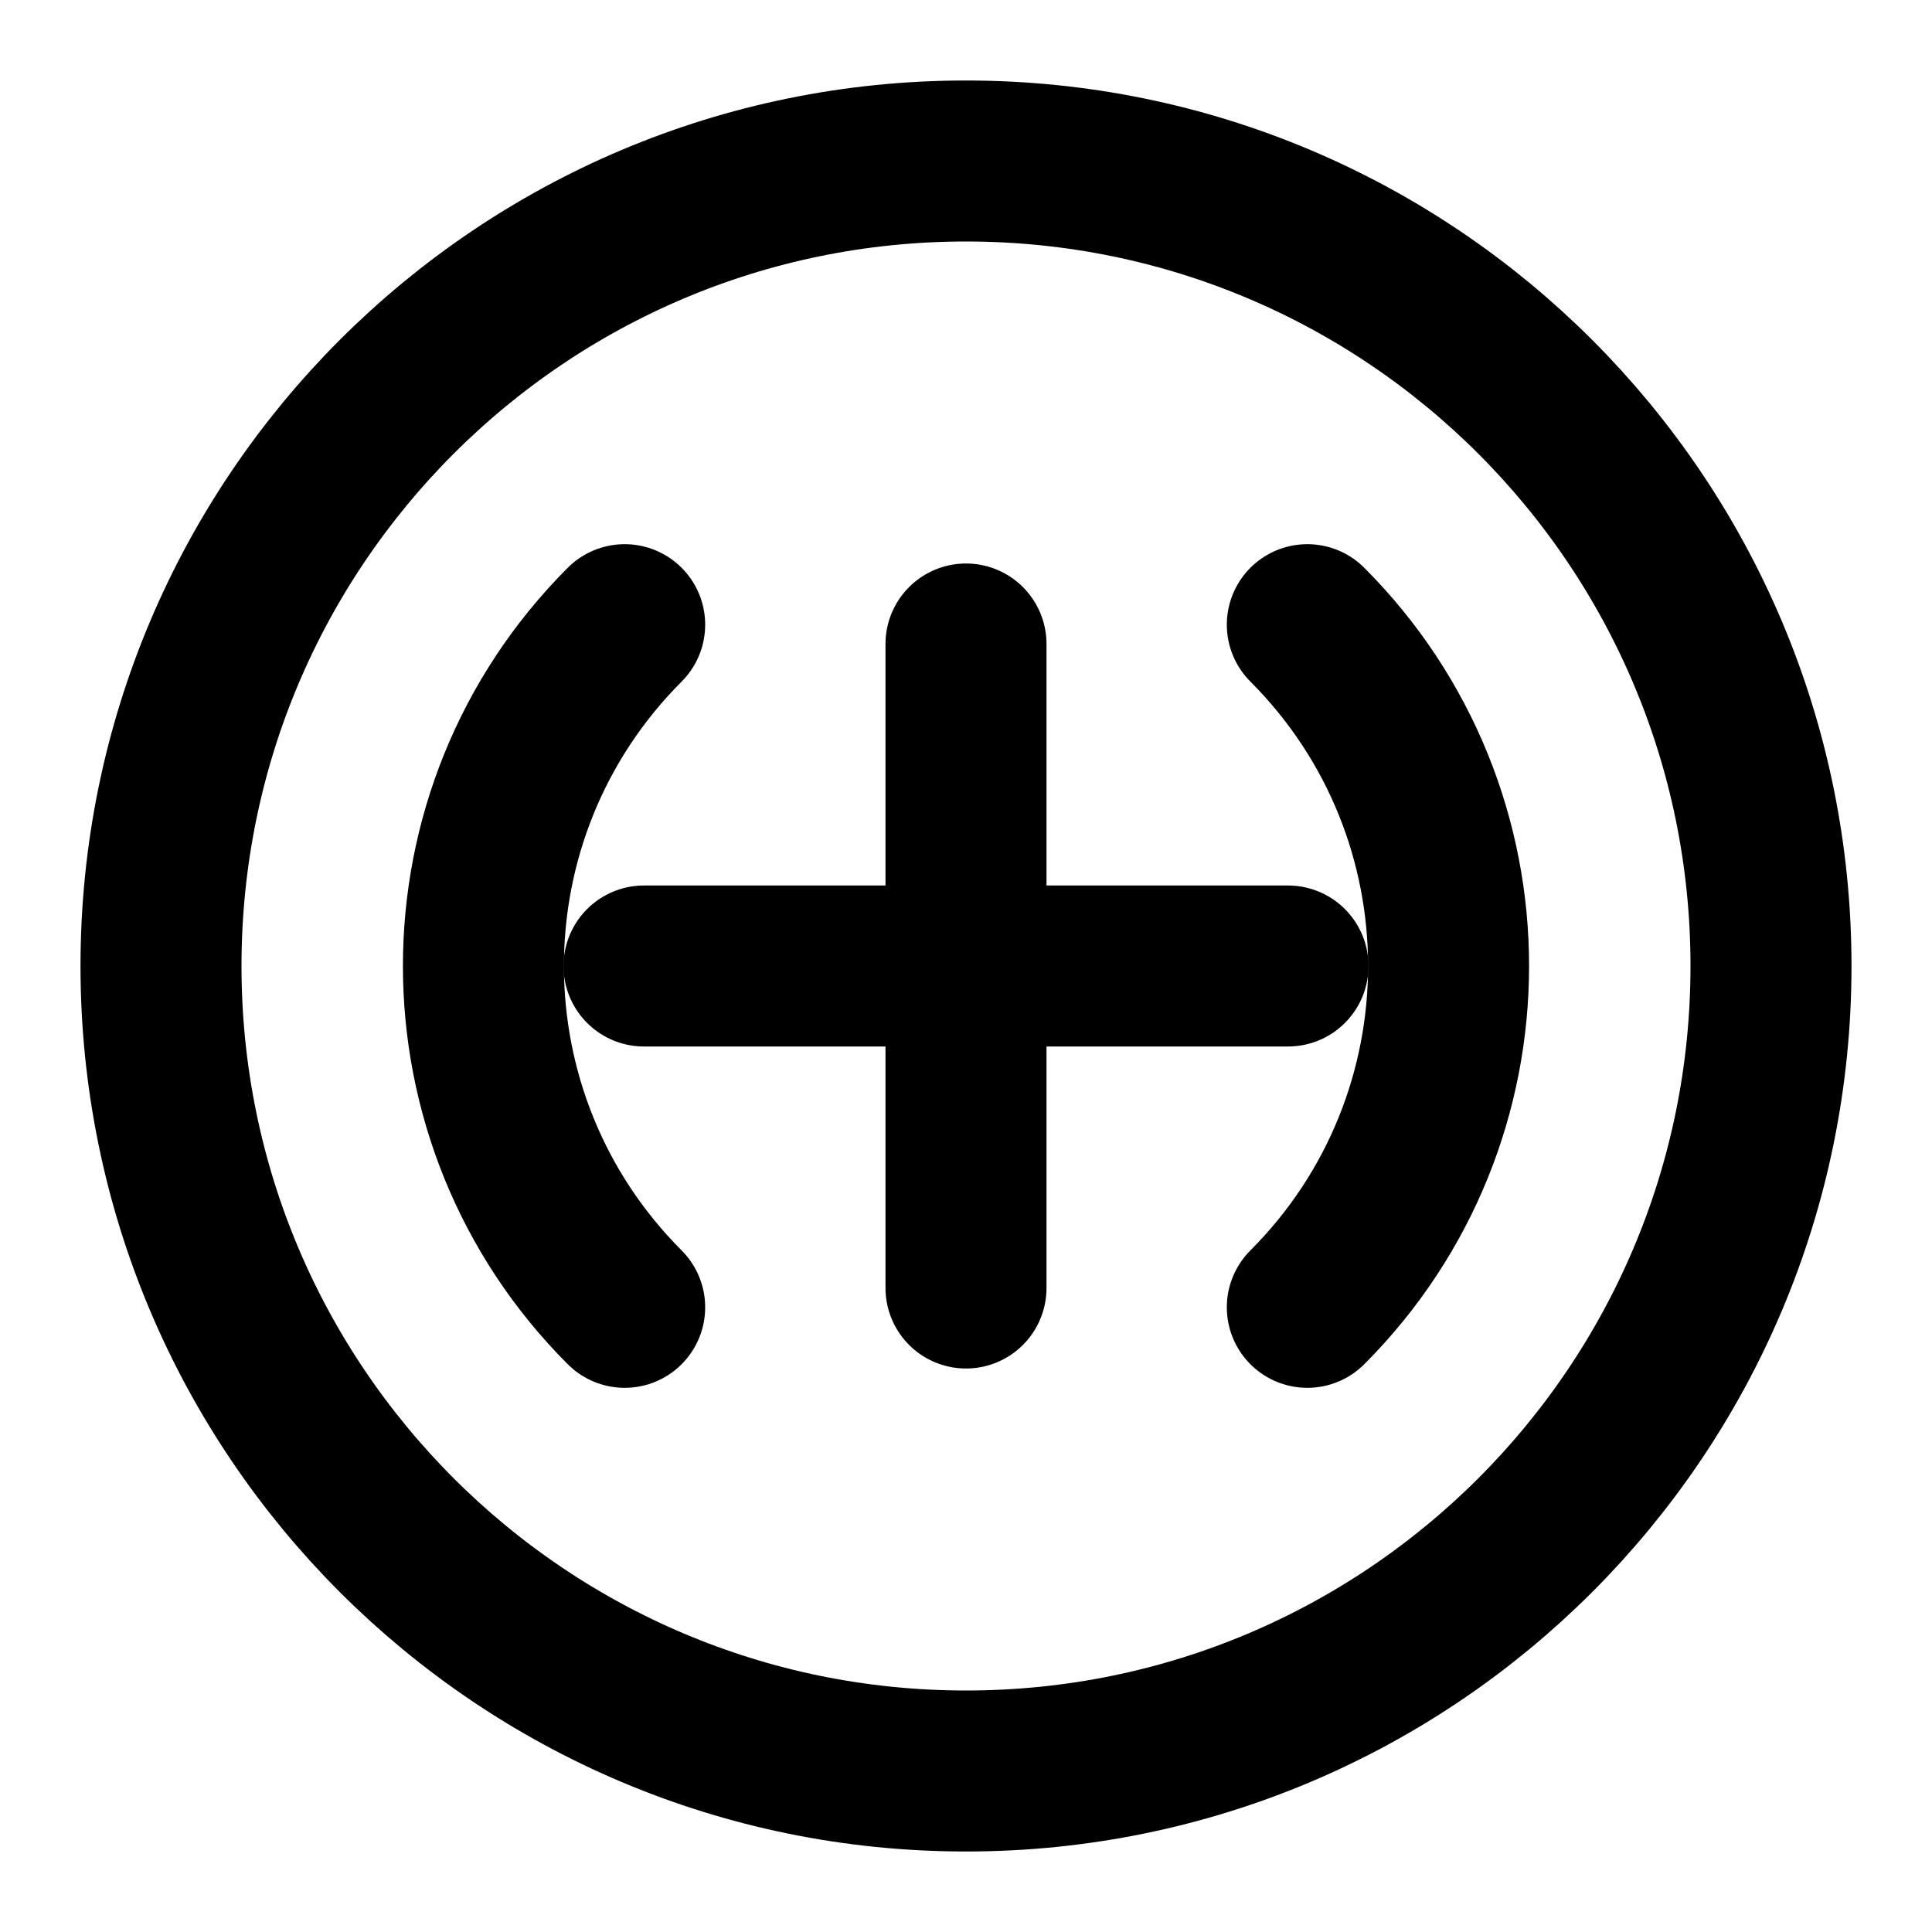
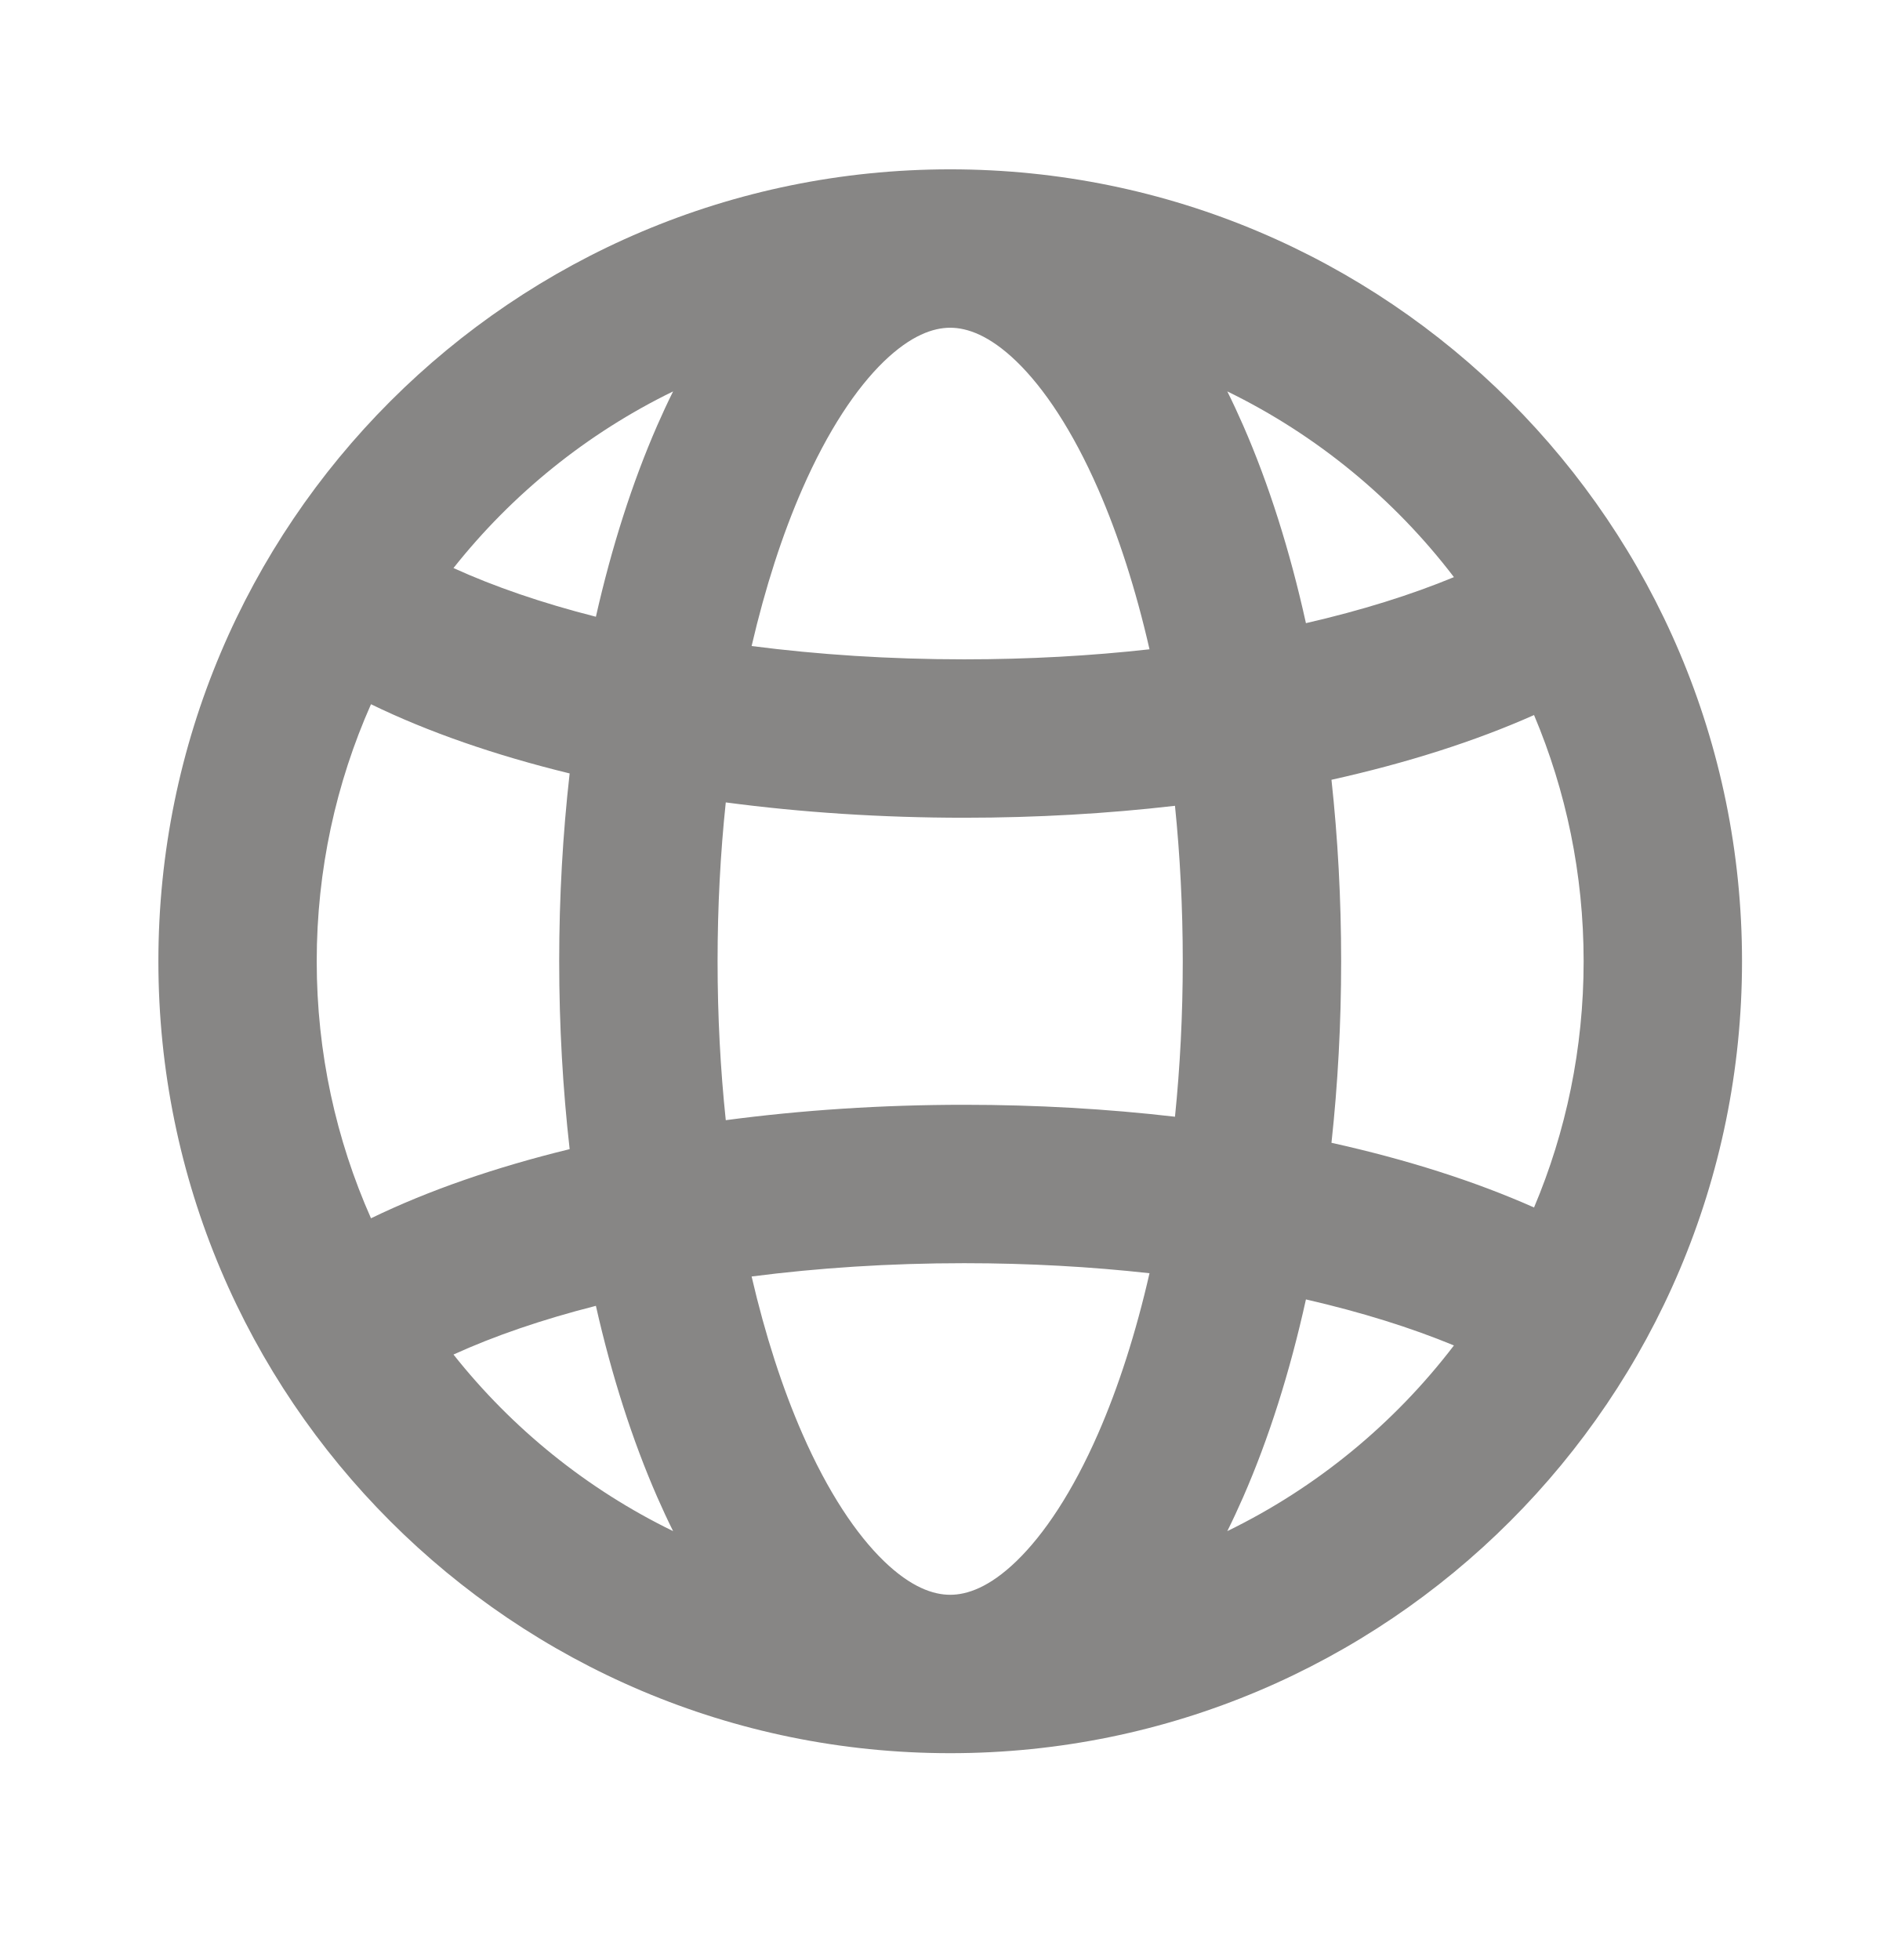
- <svg xmlns="http://www.w3.org/2000/svg" width="24" height="24" viewBox="0 0 24 24" fill="none" stroke="currentColor" stroke-width="2" stroke-linecap="round" stroke-linejoin="round">
-   <circle cx="12" cy="12" r="10" />
-   <path d="M8 12h8" />
-   <path d="M12 8v8" />
-   <path d="M16.24 7.76A6 6 0 0 1 16.24 16.24" />
-   <path d="M7.76 16.24A6 6 0 0 1 7.76 7.76" />
+ <svg xmlns="http://www.w3.org/2000/svg" width="32" height="33" viewBox="0 0 32 33" fill="none">
+   <path fill-rule="evenodd" clip-rule="evenodd" d="M6.247 11.857C5.66 13.18 5.333 14.644 5.333 16.185C5.333 17.725 5.66 19.19 6.247 20.512C7.209 20.045 8.34 19.653 9.592 19.348C9.477 18.331 9.416 17.271 9.416 16.185C9.416 15.099 9.477 14.039 9.592 13.022C8.34 12.717 7.209 12.325 6.247 11.857ZM7.636 9.564C8.318 9.875 9.125 10.153 10.034 10.384C10.301 9.204 10.649 8.119 11.066 7.165C11.152 6.969 11.241 6.777 11.334 6.59C9.888 7.294 8.625 8.316 7.636 9.564ZM16 2.851C8.636 2.851 2.667 8.821 2.667 16.185C2.667 23.549 8.636 29.518 16 29.518C23.364 29.518 29.333 23.549 29.333 16.185C29.333 8.821 23.364 2.851 16 2.851ZM16 5.518C15.716 5.518 15.341 5.644 14.883 6.086C14.419 6.535 13.94 7.249 13.509 8.234C13.175 8.997 12.886 9.888 12.656 10.877C13.771 11.021 14.973 11.101 16.235 11.101C17.327 11.101 18.373 11.042 19.356 10.932C19.125 9.921 18.831 9.011 18.491 8.234C18.06 7.249 17.581 6.535 17.117 6.086C16.659 5.644 16.284 5.518 16 5.518ZM21.99 10.492C21.72 9.27 21.364 8.148 20.934 7.165C20.848 6.969 20.759 6.777 20.666 6.59C22.17 7.323 23.476 8.399 24.482 9.717C23.765 10.014 22.927 10.277 21.99 10.492ZM19.785 13.567C18.646 13.699 17.455 13.768 16.235 13.768C14.847 13.768 13.496 13.679 12.221 13.51C12.131 14.362 12.083 15.258 12.083 16.185C12.083 17.111 12.131 18.007 12.221 18.86C13.496 18.691 14.847 18.601 16.235 18.601C17.455 18.601 18.646 18.67 19.785 18.802C19.87 17.967 19.916 17.091 19.916 16.185C19.916 15.279 19.87 14.403 19.785 13.567ZM22.42 19.241C22.527 18.257 22.583 17.233 22.583 16.185C22.583 15.137 22.527 14.113 22.42 13.129C23.684 12.848 24.836 12.482 25.831 12.039C26.369 13.314 26.666 14.714 26.666 16.185C26.666 17.655 26.369 19.056 25.831 20.33C24.836 19.888 23.684 19.521 22.42 19.241ZM19.356 21.437C18.373 21.328 17.327 21.268 16.235 21.268C14.973 21.268 13.771 21.348 12.656 21.492C12.886 22.482 13.175 23.372 13.509 24.136C13.94 25.121 14.419 25.834 14.883 26.283C15.341 26.726 15.716 26.851 16 26.851C16.284 26.851 16.659 26.726 17.117 26.283C17.581 25.834 18.06 25.121 18.491 24.136C18.831 23.358 19.125 22.449 19.356 21.437ZM20.666 25.779C20.759 25.592 20.848 25.4 20.934 25.204C21.364 24.222 21.72 23.1 21.99 21.878C22.927 22.093 23.765 22.356 24.482 22.653C23.476 23.97 22.17 25.047 20.666 25.779ZM11.334 25.779C11.241 25.592 11.152 25.4 11.066 25.204C10.649 24.251 10.301 23.166 10.034 21.986C9.125 22.217 8.318 22.495 7.636 22.806C8.625 24.054 9.888 25.075 11.334 25.779Z" fill="#878685" />
</svg>
